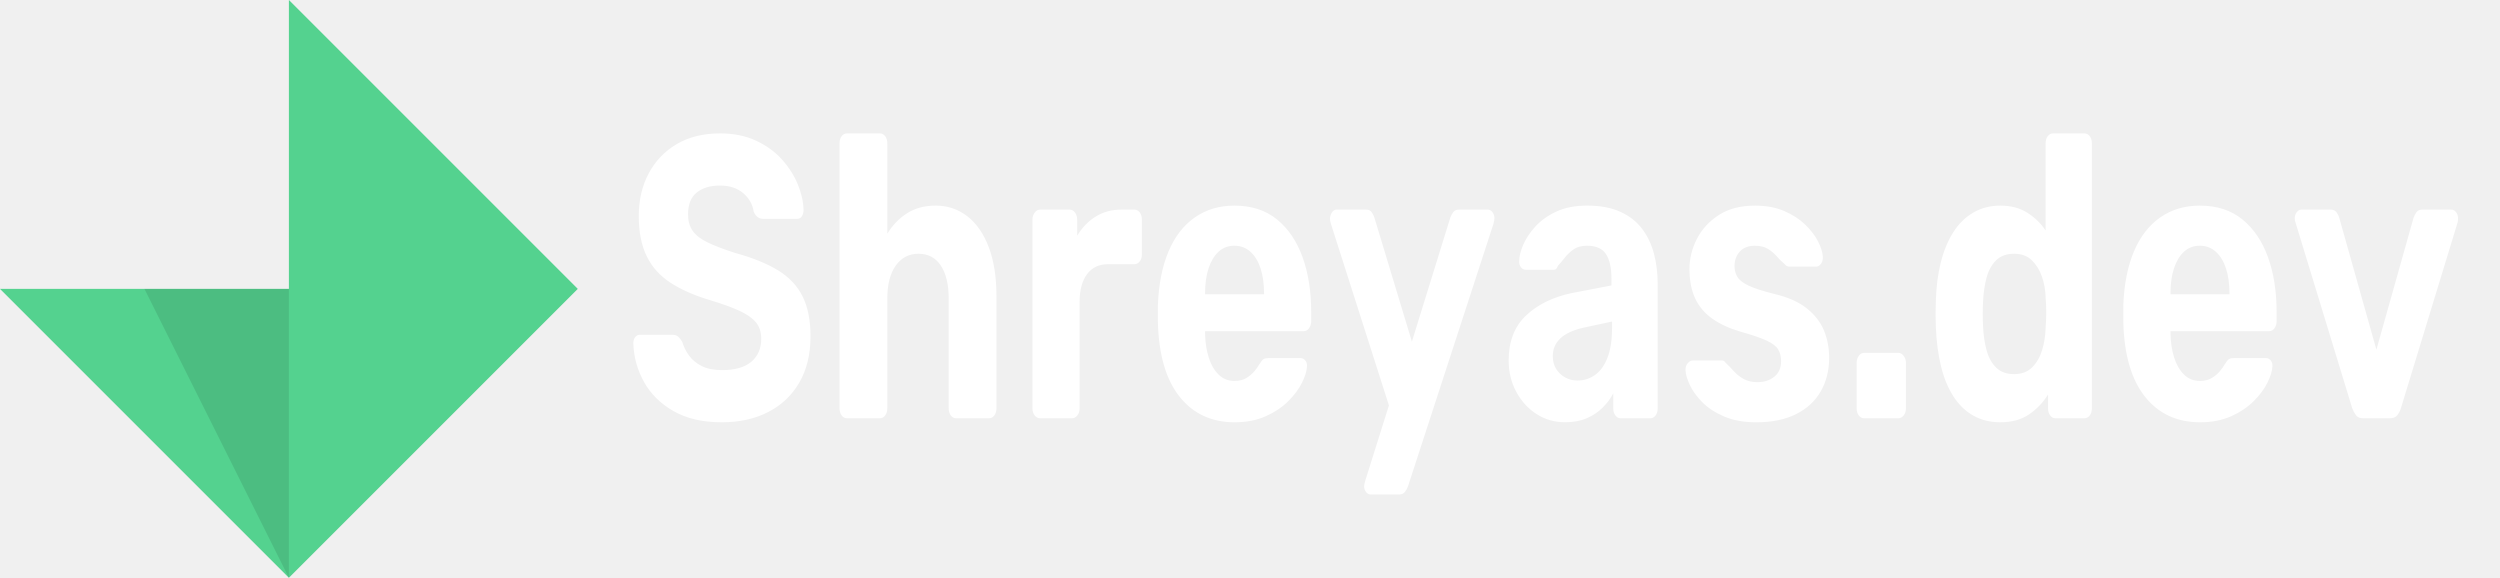
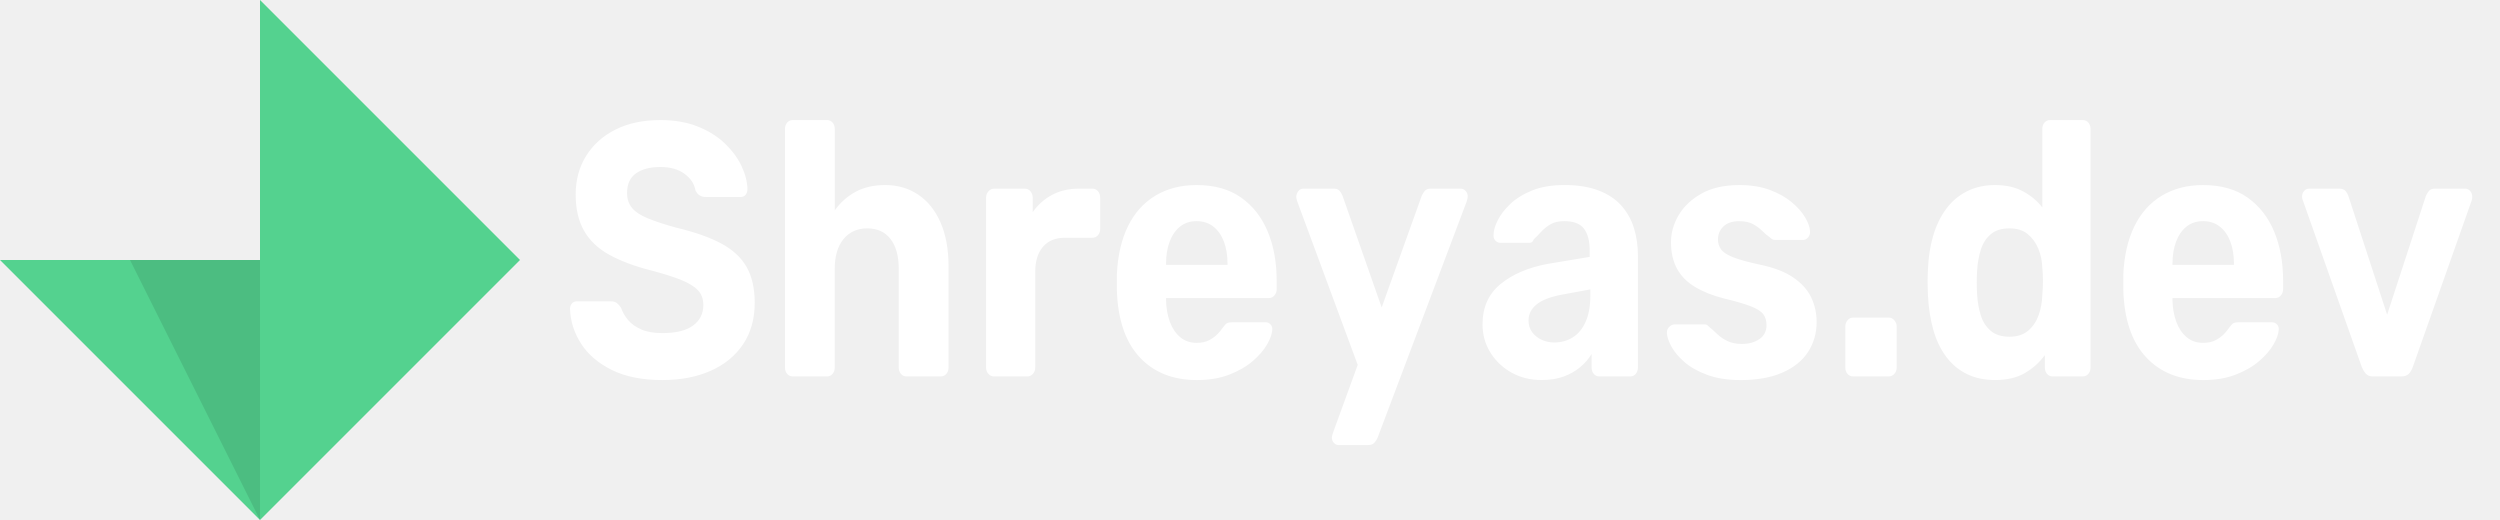
- <svg xmlns="http://www.w3.org/2000/svg" width="225" height="52">
+ <svg xmlns="http://www.w3.org/2000/svg" width="250" height="52">
  <g>
-     <rect fill="none" id="canvas_background" height="54" width="227" y="-1" x="-1" />
+     <rect x="-1" y="-1" width="252" height="54" id="canvas_background" fill="none" />
  </g>
  <g>
-     <path stroke="null" id="svg_1" d="m57.571,30.132l2.939,0q0.354,0 0.544,0.181q0.19,0.181 0.354,0.469q0.19,0.65 0.613,1.228q0.421,0.578 1.143,0.939q0.721,0.361 1.809,0.361q1.769,0 2.654,-0.758q0.884,-0.758 0.884,-2.058q0,-0.903 -0.476,-1.481q-0.477,-0.578 -1.497,-1.047q-1.021,-0.469 -2.708,-0.975q-2.041,-0.614 -3.469,-1.535q-1.429,-0.92 -2.15,-2.383q-0.722,-1.462 -0.722,-3.629q0,-2.167 0.898,-3.846q0.898,-1.679 2.531,-2.636q1.633,-0.956 3.891,-0.956q1.823,0 3.225,0.65q1.401,0.65 2.34,1.697q0.938,1.047 1.428,2.239q0.49,1.192 0.517,2.311q0,0.325 -0.149,0.559q-0.15,0.235 -0.422,0.235l-3.048,0q-0.272,0 -0.49,-0.144q-0.218,-0.144 -0.381,-0.506q-0.136,-0.975 -0.938,-1.661q-0.803,-0.686 -2.082,-0.686q-1.333,0 -2.109,0.631q-0.776,0.632 -0.776,1.969q0,0.867 0.408,1.462q0.408,0.596 1.333,1.047q0.925,0.452 2.504,0.957q2.367,0.65 3.864,1.57q1.497,0.921 2.204,2.347q0.708,1.427 0.708,3.594q0,2.419 -1.007,4.153q-1.007,1.733 -2.803,2.654q-1.796,0.921 -4.163,0.921q-2.612,0 -4.367,-1.011q-1.756,-1.011 -2.654,-2.636q-0.898,-1.625 -0.952,-3.467q0,-0.325 0.163,-0.542q0.163,-0.217 0.408,-0.217zm21.606,7.511l-2.939,0q-0.299,0 -0.49,-0.253q-0.19,-0.253 -0.19,-0.65l0,-23.833q0,-0.397 0.19,-0.65q0.19,-0.253 0.49,-0.253l2.939,0q0.299,0 0.49,0.253q0.19,0.253 0.19,0.65l0,8.125q0.708,-1.156 1.783,-1.842q1.074,-0.686 2.571,-0.686q1.606,0 2.844,0.956q1.238,0.957 1.932,2.781q0.694,1.824 0.694,4.424l0,10.075q0,0.397 -0.19,0.65q-0.19,0.253 -0.49,0.253l-2.966,0q-0.272,0 -0.463,-0.253q-0.19,-0.253 -0.19,-0.65l0,-9.858q0,-1.914 -0.708,-2.98q-0.708,-1.065 -2.014,-1.065q-1.279,0 -2.041,1.065q-0.762,1.066 -0.762,2.98l0,9.858q0,0.397 -0.19,0.65q-0.19,0.253 -0.49,0.253zm73.146,-5.2l2.64,0q0.109,0 0.177,0.036q0.068,0.036 0.176,0.181q0.354,0.325 0.722,0.74q0.367,0.416 0.884,0.705q0.517,0.289 1.252,0.289q0.898,0 1.511,-0.488q0.612,-0.487 0.612,-1.39q0,-0.65 -0.272,-1.083q-0.272,-0.433 -1.061,-0.794q-0.789,-0.361 -2.34,-0.794q-1.469,-0.433 -2.504,-1.156q-1.034,-0.722 -1.551,-1.824q-0.517,-1.101 -0.517,-2.654q0,-1.408 0.667,-2.708q0.666,-1.3 1.972,-2.149q1.306,-0.848 3.265,-0.848q1.497,0 2.626,0.487q1.129,0.488 1.891,1.228q0.762,0.741 1.157,1.517q0.394,0.777 0.421,1.355a0.808,1.072 0 0 1 0.004,0.097a0.565,0.75 0 0 1 -0.167,0.553q-0.19,0.253 -0.435,0.253l-2.422,0q-0.136,0 -0.245,-0.072q-0.109,-0.072 -0.19,-0.181q-0.327,-0.253 -0.666,-0.65q-0.341,-0.397 -0.803,-0.686q-0.463,-0.289 -1.197,-0.289q-0.871,0 -1.347,0.523q-0.477,0.524 -0.477,1.319a1.155,1.533 0 0 0 0.245,0.939q0.245,0.433 0.994,0.794q0.748,0.361 2.326,0.758q1.85,0.433 2.939,1.3q1.088,0.867 1.551,2.004q0.463,1.138 0.463,2.438q0,1.697 -0.748,3.015q-0.749,1.319 -2.218,2.058q-1.469,0.741 -3.592,0.741q-1.687,0 -2.898,-0.524q-1.211,-0.523 -1.959,-1.281q-0.749,-0.758 -1.116,-1.535q-0.368,-0.776 -0.395,-1.318a0.72,0.955 0 0 1 -0.003,-0.087a0.54,0.717 0 0 1 0.194,-0.563q0.218,-0.253 0.435,-0.253zm-26.423,12.061l-2.558,0q-0.218,0 -0.394,-0.217q-0.177,-0.217 -0.177,-0.542q0,-0.072 0.027,-0.199q0.027,-0.126 0.082,-0.306l2.123,-6.753l-5.225,-16.358q-0.082,-0.289 -0.082,-0.469a0.724,0.961 0 0 1 0.19,-0.56q0.163,-0.234 0.408,-0.234l2.667,0q0.327,0 0.49,0.234a1.299,1.724 0 0 1 0.245,0.488l3.374,11.158l3.456,-11.158q0.109,-0.289 0.272,-0.506q0.163,-0.217 0.517,-0.217l2.585,0q0.245,0 0.422,0.234q0.176,0.235 0.176,0.524q0,0.181 -0.082,0.506l-7.701,23.653q-0.109,0.289 -0.285,0.506q-0.177,0.217 -0.531,0.217zm15.565,-18.128l3.565,-0.686l0,-0.65q0,-1.408 -0.49,-2.167q-0.49,-0.758 -1.714,-0.758q-0.735,0 -1.197,0.325q-0.463,0.325 -0.789,0.74q-0.327,0.416 -0.626,0.741q-0.082,0.217 -0.163,0.289q-0.082,0.072 -0.218,0.072l-2.504,0q-0.272,0 -0.449,-0.235a0.491,0.651 0 0 1 -0.153,-0.475a0.58,0.77 0 0 1 0.003,-0.085q0,-0.614 0.354,-1.444q0.354,-0.831 1.088,-1.644q0.735,-0.812 1.892,-1.354q1.156,-0.542 2.789,-0.542q1.714,0 2.939,0.542q1.225,0.542 1.973,1.517q0.748,0.975 1.088,2.256q0.34,1.282 0.34,2.763l0,11.158q0,0.397 -0.19,0.65q-0.19,0.253 -0.463,0.253l-2.694,0q-0.272,0 -0.463,-0.253q-0.19,-0.253 -0.19,-0.65l0,-1.336q-0.354,0.686 -0.952,1.281q-0.599,0.596 -1.428,0.957q-0.83,0.361 -1.946,0.361q-1.442,0 -2.585,-0.741q-1.143,-0.74 -1.823,-2.004q-0.68,-1.264 -0.68,-2.817q0,-2.564 1.565,-4.044q1.564,-1.481 4.122,-2.022zm42.641,-5.633l0,-7.836q0,-0.397 0.19,-0.65q0.19,-0.253 0.49,-0.253l2.803,0q0.299,0 0.49,0.253q0.19,0.253 0.19,0.65l0,23.833q0,0.397 -0.19,0.65q-0.19,0.253 -0.49,0.253l-2.612,0q-0.272,0 -0.463,-0.253q-0.19,-0.253 -0.19,-0.65l0,-1.228q-0.68,1.083 -1.714,1.787q-1.034,0.705 -2.585,0.705q-1.361,0 -2.422,-0.596q-1.061,-0.595 -1.796,-1.733q-0.735,-1.137 -1.116,-2.708q-0.381,-1.57 -0.463,-3.484q-0.027,-0.686 -0.027,-1.246q0,-0.559 0.027,-1.209q0.054,-1.878 0.449,-3.431q0.394,-1.553 1.116,-2.691q0.721,-1.137 1.796,-1.769q1.074,-0.631 2.435,-0.631q1.415,0 2.422,0.631q1.007,0.632 1.66,1.607zm-66.098,7.331l0,0.831q0,0.361 -0.19,0.631q-0.19,0.271 -0.49,0.271l-8.871,0l0,0.09l0,0.163q0.027,1.156 0.327,2.112q0.299,0.957 0.885,1.535q0.585,0.578 1.428,0.578q0.653,0 1.088,-0.271q0.435,-0.27 0.722,-0.614q0.285,-0.343 0.421,-0.595q0.245,-0.397 0.395,-0.488q0.149,-0.09 0.449,-0.09l2.884,0q0.245,0 0.422,0.217a0.451,0.598 0 0 1 0.153,0.457a0.578,0.768 0 0 1 -0.004,0.085q-0.027,0.614 -0.449,1.462q-0.422,0.849 -1.239,1.661q-0.816,0.813 -2.027,1.355q-1.211,0.542 -2.79,0.542q-3.129,0 -4.966,-2.311q-1.837,-2.311 -1.946,-6.717l0,-0.777l0,-0.74q0.109,-2.817 0.952,-4.821q0.844,-2.004 2.367,-3.069q1.524,-1.065 3.565,-1.065q2.313,0 3.837,1.245q1.524,1.246 2.3,3.394q0.775,2.149 0.775,4.93zm86.888,0l0,0.831q0,0.361 -0.19,0.631q-0.19,0.271 -0.49,0.271l-8.871,0l0,0.09l0,0.163q0.027,1.156 0.327,2.112q0.299,0.957 0.885,1.535q0.585,0.578 1.428,0.578q0.653,0 1.088,-0.271q0.435,-0.27 0.722,-0.614q0.285,-0.343 0.421,-0.595q0.245,-0.397 0.395,-0.488q0.149,-0.09 0.449,-0.09l2.884,0q0.245,0 0.422,0.217a0.451,0.598 0 0 1 0.153,0.457a0.578,0.768 0 0 1 -0.004,0.085q-0.027,0.614 -0.449,1.462q-0.422,0.849 -1.239,1.661q-0.816,0.813 -2.027,1.355q-1.211,0.542 -2.79,0.542q-3.129,0 -4.966,-2.311q-1.837,-2.311 -1.946,-6.717l0,-0.777l0,-0.74q0.109,-2.817 0.952,-4.821q0.844,-2.004 2.367,-3.069q1.524,-1.065 3.565,-1.065q2.313,0 3.837,1.245q1.524,1.246 2.3,3.394q0.775,2.149 0.775,4.93zm10.205,9.569l-2.449,0q-0.408,0 -0.612,-0.271q-0.204,-0.27 -0.341,-0.631l-5.116,-16.756q-0.054,-0.144 -0.054,-0.325q0,-0.325 0.177,-0.56q0.176,-0.234 0.421,-0.234l2.64,0q0.354,0 0.531,0.253q0.176,0.253 0.231,0.469l3.347,11.881l3.347,-11.881q0.082,-0.217 0.245,-0.469q0.163,-0.253 0.517,-0.253l2.64,0q0.245,0 0.422,0.234q0.176,0.235 0.176,0.56q0,0.181 -0.027,0.325l-5.116,16.756q-0.109,0.361 -0.327,0.631q-0.218,0.271 -0.653,0.271zm-118.618,0l-2.884,0q-0.272,0 -0.476,-0.253q-0.204,-0.253 -0.204,-0.65l0,-16.972q0,-0.361 0.204,-0.632q0.204,-0.27 0.476,-0.27l2.667,0q0.299,0 0.49,0.27q0.19,0.271 0.19,0.632l0,1.444q0.68,-1.119 1.687,-1.733q1.007,-0.614 2.286,-0.614l1.17,0q0.299,0 0.49,0.253q0.19,0.253 0.19,0.65l0,3.142q0,0.361 -0.19,0.614q-0.19,0.253 -0.49,0.253l-2.367,0q-1.225,0 -1.891,0.903q-0.667,0.903 -0.667,2.492l0,9.569q0,0.397 -0.204,0.65q-0.204,0.253 -0.477,0.253zm84.793,-3.972q1.007,0 1.62,-0.614q0.612,-0.614 0.898,-1.553q0.285,-0.939 0.313,-2.022q0.054,-0.686 0.054,-1.372q0,-0.686 -0.054,-1.336q-0.027,-1.011 -0.34,-1.896q-0.313,-0.884 -0.912,-1.462q-0.599,-0.578 -1.578,-0.578q-1.034,0 -1.633,0.595q-0.599,0.596 -0.857,1.571q-0.259,0.975 -0.313,2.131q-0.054,1.119 0,2.239q0.054,1.156 0.313,2.131q0.258,0.975 0.857,1.57q0.599,0.596 1.633,0.596zm-10.422,3.972l-3.075,0q-0.299,0 -0.49,-0.253q-0.19,-0.253 -0.19,-0.65l0,-4.081q0,-0.361 0.19,-0.632q0.19,-0.27 0.49,-0.27l3.075,0q0.272,0 0.477,0.27q0.204,0.271 0.204,0.632l0,4.081q0,0.397 -0.204,0.65q-0.204,0.253 -0.477,0.253zm-25.77,-8.089l0,-0.614l-2.531,0.542q-1.442,0.325 -2.123,0.975q-0.68,0.65 -0.68,1.589q0,0.686 0.313,1.173q0.313,0.488 0.816,0.758q0.503,0.271 1.074,0.271q0.898,0 1.606,-0.506q0.708,-0.506 1.116,-1.553q0.408,-1.047 0.408,-2.636zm-36.627,-3.178l0,0.108l5.306,0l0,-0.108q0,-1.264 -0.313,-2.221q-0.313,-0.956 -0.912,-1.498q-0.599,-0.542 -1.442,-0.542q-0.844,0 -1.428,0.542q-0.585,0.542 -0.898,1.498q-0.313,0.957 -0.313,2.221zm86.888,0l0,0.108l5.306,0l0,-0.108q0,-1.264 -0.313,-2.221q-0.313,-0.956 -0.912,-1.498q-0.599,-0.542 -1.442,-0.542q-0.844,0 -1.428,0.542q-0.585,0.542 -0.898,1.498q-0.313,0.957 -0.313,2.221z" fill-rule="nonzero" fill="#FFFFFF" />
-     <polygon id="svg_2" points="0 26 26 52 52 26 26 0 26 26" fill="#54D28F" />
-     <polygon id="svg_3" opacity="0.1" points="26 26 26 52 13 26" fill="#000" />
+     <path stroke="null" fill="#FFFFFF" fill-rule="nonzero" d="m57.662,30.132l3.404,0q0.41,0 0.63,0.181q0.221,0.181 0.41,0.469q0.221,0.65 0.71,1.228q0.488,0.578 1.324,0.939q0.835,0.361 2.096,0.361q2.049,0 3.074,-0.758q1.024,-0.758 1.024,-2.058q0,-0.903 -0.551,-1.481q-0.552,-0.578 -1.734,-1.047q-1.182,-0.469 -3.137,-0.975q-2.364,-0.614 -4.018,-1.535q-1.655,-0.92 -2.49,-2.383q-0.836,-1.462 -0.836,-3.629q0,-2.167 1.04,-3.846q1.04,-1.679 2.931,-2.636q1.891,-0.956 4.507,-0.956q2.112,0 3.736,0.65q1.623,0.65 2.711,1.697q1.087,1.047 1.654,2.239q0.567,1.192 0.599,2.311q0,0.325 -0.173,0.559q-0.174,0.235 -0.489,0.235l-3.53,0q-0.315,0 -0.567,-0.144q-0.252,-0.144 -0.441,-0.506q-0.158,-0.975 -1.087,-1.661q-0.93,-0.686 -2.412,-0.686q-1.544,0 -2.442,0.631q-0.899,0.632 -0.899,1.969q0,0.867 0.473,1.462q0.473,0.596 1.544,1.047q1.072,0.452 2.9,0.957q2.742,0.65 4.476,1.57q1.734,0.921 2.553,2.347q0.82,1.427 0.82,3.594q0,2.419 -1.166,4.153q-1.166,1.733 -3.247,2.654q-2.08,0.921 -4.823,0.921q-3.026,0 -5.059,-1.011q-2.034,-1.011 -3.074,-2.636q-1.04,-1.625 -1.103,-3.467q0,-0.325 0.189,-0.542q0.189,-0.217 0.473,-0.217l0,0zm25.027,7.511l-3.404,0q-0.347,0 -0.567,-0.253q-0.221,-0.253 -0.221,-0.65l0,-23.833q0,-0.397 0.221,-0.65q0.221,-0.253 0.567,-0.253l3.404,0q0.347,0 0.567,0.253q0.221,0.253 0.221,0.65l0,8.125q0.82,-1.156 2.065,-1.842q1.245,-0.686 2.978,-0.686q1.86,0 3.294,0.956q1.434,0.957 2.238,2.781q0.803,1.824 0.803,4.424l0,10.075q0,0.397 -0.221,0.65q-0.221,0.253 -0.567,0.253l-3.436,0q-0.315,0 -0.536,-0.253q-0.221,-0.253 -0.221,-0.65l0,-9.858q0,-1.914 -0.82,-2.98q-0.82,-1.065 -2.333,-1.065q-1.481,0 -2.364,1.065q-0.883,1.066 -0.883,2.98l0,9.858q0,0.397 -0.221,0.65q-0.221,0.253 -0.567,0.253l0,-0zm84.727,-5.2l3.057,0q0.126,0 0.205,0.036q0.078,0.036 0.204,0.181q0.41,0.325 0.836,0.74q0.425,0.416 1.024,0.705q0.599,0.289 1.45,0.289q1.04,0 1.75,-0.488q0.709,-0.487 0.709,-1.39q0,-0.65 -0.315,-1.083q-0.315,-0.433 -1.229,-0.794q-0.914,-0.361 -2.711,-0.794q-1.702,-0.433 -2.9,-1.156q-1.198,-0.722 -1.797,-1.824q-0.599,-1.101 -0.599,-2.654q0,-1.408 0.773,-2.708q0.772,-1.3 2.285,-2.149q1.513,-0.848 3.782,-0.848q1.734,0 3.042,0.487q1.308,0.488 2.19,1.228q0.883,0.741 1.34,1.517q0.457,0.777 0.488,1.355a0.936,1.072 0 0 1 0.005,0.097a0.655,0.75 0 0 1 -0.194,0.553q-0.221,0.253 -0.504,0.253l-2.805,0q-0.158,0 -0.284,-0.072q-0.126,-0.072 -0.221,-0.181q-0.378,-0.253 -0.772,-0.65q-0.394,-0.397 -0.93,-0.686q-0.536,-0.289 -1.387,-0.289q-1.009,0 -1.56,0.523q-0.552,0.524 -0.552,1.319a1.338,1.533 0 0 0 0.284,0.939q0.284,0.433 1.151,0.794q0.866,0.361 2.695,0.758q2.143,0.433 3.404,1.3q1.261,0.867 1.797,2.004q0.536,1.138 0.536,2.438q0,1.697 -0.866,3.015q-0.867,1.319 -2.569,2.058q-1.702,0.741 -4.161,0.741q-1.954,0 -3.356,-0.524q-1.403,-0.523 -2.269,-1.281q-0.867,-0.758 -1.292,-1.535q-0.426,-0.776 -0.457,-1.318a0.834,0.955 0 0 1 -0.004,-0.087a0.626,0.717 0 0 1 0.224,-0.563q0.252,-0.253 0.504,-0.253l-0,0zm-30.606,12.061l-2.963,0q-0.252,0 -0.457,-0.217q-0.205,-0.217 -0.205,-0.542q0,-0.072 0.032,-0.199q0.032,-0.126 0.095,-0.306l2.459,-6.753l-6.052,-16.358q-0.095,-0.289 -0.095,-0.469a0.838,0.961 0 0 1 0.221,-0.56q0.189,-0.234 0.473,-0.234l3.089,0q0.378,0 0.567,0.234a1.505,1.724 0 0 1 0.284,0.488l3.909,11.158l4.003,-11.158q0.126,-0.289 0.315,-0.506q0.189,-0.217 0.599,-0.217l2.994,0q0.284,0 0.489,0.234q0.204,0.235 0.204,0.524q0,0.181 -0.095,0.506l-8.92,23.653q-0.126,0.289 -0.331,0.506q-0.205,0.217 -0.615,0.217l0,-0zm18.03,-18.128l4.129,-0.686l0,-0.65q0,-1.408 -0.567,-2.167q-0.567,-0.758 -1.986,-0.758q-0.851,0 -1.387,0.325q-0.536,0.325 -0.914,0.74q-0.378,0.416 -0.725,0.741q-0.095,0.217 -0.189,0.289q-0.095,0.072 -0.252,0.072l-2.9,0q-0.315,0 -0.52,-0.235a0.568,0.651 0 0 1 -0.177,-0.475a0.672,0.77 0 0 1 0.004,-0.085q0,-0.614 0.41,-1.444q0.41,-0.831 1.261,-1.644q0.851,-0.812 2.191,-1.354q1.339,-0.542 3.23,-0.542q1.986,0 3.404,0.542q1.418,0.542 2.286,1.517q0.866,0.975 1.261,2.256q0.394,1.282 0.394,2.763l0,11.158q0,0.397 -0.221,0.65q-0.221,0.253 -0.536,0.253l-3.121,0q-0.315,0 -0.536,-0.253q-0.221,-0.253 -0.221,-0.65l0,-1.336q-0.41,0.686 -1.103,1.281q-0.693,0.596 -1.654,0.957q-0.962,0.361 -2.254,0.361q-1.671,0 -2.994,-0.741q-1.324,-0.74 -2.112,-2.004q-0.788,-1.264 -0.788,-2.817q0,-2.564 1.813,-4.044q1.812,-1.481 4.775,-2.022l0,-0zm49.392,-5.633l0,-7.836q0,-0.397 0.221,-0.65q0.221,-0.253 0.567,-0.253l3.247,0q0.347,0 0.567,0.253q0.221,0.253 0.221,0.65l0,23.833q0,0.397 -0.221,0.65q-0.221,0.253 -0.567,0.253l-3.026,0q-0.315,0 -0.536,-0.253q-0.221,-0.253 -0.221,-0.65l0,-1.228q-0.788,1.083 -1.986,1.787q-1.198,0.705 -2.994,0.705q-1.576,0 -2.805,-0.596q-1.229,-0.595 -2.08,-1.733q-0.851,-1.137 -1.292,-2.708q-0.441,-1.57 -0.536,-3.484q-0.032,-0.686 -0.032,-1.246q0,-0.559 0.032,-1.209q0.063,-1.878 0.521,-3.431q0.457,-1.553 1.292,-2.691q0.835,-1.137 2.08,-1.769q1.245,-0.631 2.821,-0.631q1.639,0 2.805,0.631q1.166,0.632 1.923,1.607l0,0zm-76.563,7.331l0,0.831q0,0.361 -0.221,0.631q-0.221,0.271 -0.567,0.271l-10.276,0l0,0.09l0,0.163q0.032,1.156 0.378,2.112q0.347,0.957 1.025,1.535q0.677,0.578 1.654,0.578q0.756,0 1.261,-0.271q0.504,-0.27 0.836,-0.614q0.331,-0.343 0.488,-0.595q0.284,-0.397 0.457,-0.488q0.173,-0.09 0.52,-0.09l3.341,0q0.284,0 0.489,0.217a0.522,0.598 0 0 1 0.177,0.457a0.67,0.768 0 0 1 -0.005,0.085q-0.032,0.614 -0.52,1.462q-0.489,0.849 -1.435,1.661q-0.946,0.813 -2.348,1.355q-1.403,0.542 -3.231,0.542q-3.625,0 -5.752,-2.311q-2.128,-2.311 -2.254,-6.717l0,-0.777l0,-0.74q0.126,-2.817 1.103,-4.821q0.977,-2.004 2.742,-3.069q1.765,-1.065 4.129,-1.065q2.679,0 4.444,1.245q1.765,1.246 2.664,3.394q0.898,2.149 0.898,4.93l-0,0zm100.644,0l0,0.831q0,0.361 -0.221,0.631q-0.221,0.271 -0.567,0.271l-10.276,0l0,0.09l0,0.163q0.032,1.156 0.378,2.112q0.347,0.957 1.025,1.535q0.677,0.578 1.654,0.578q0.756,0 1.261,-0.271q0.504,-0.27 0.836,-0.614q0.331,-0.343 0.488,-0.595q0.284,-0.397 0.457,-0.488q0.173,-0.09 0.52,-0.09l3.341,0q0.284,0 0.489,0.217a0.522,0.598 0 0 1 0.177,0.457a0.67,0.768 0 0 1 -0.005,0.085q-0.032,0.614 -0.52,1.462q-0.489,0.849 -1.435,1.661q-0.946,0.813 -2.348,1.355q-1.403,0.542 -3.231,0.542q-3.625,0 -5.752,-2.311q-2.128,-2.311 -2.254,-6.717l0,-0.777l0,-0.74q0.126,-2.817 1.103,-4.821q0.977,-2.004 2.742,-3.069q1.765,-1.065 4.129,-1.065q2.679,0 4.444,1.245q1.765,1.246 2.664,3.394q0.898,2.149 0.898,4.93l-0,0zm11.82,9.569l-2.837,0q-0.473,0 -0.709,-0.271q-0.237,-0.27 -0.394,-0.631l-5.926,-16.756q-0.063,-0.144 -0.063,-0.325q0,-0.325 0.205,-0.56q0.204,-0.234 0.488,-0.234l3.057,0q0.41,0 0.615,0.253q0.204,0.253 0.267,0.469l3.877,11.881l3.877,-11.881q0.095,-0.217 0.284,-0.469q0.189,-0.253 0.599,-0.253l3.057,0q0.284,0 0.489,0.234q0.204,0.235 0.204,0.56q0,0.181 -0.032,0.325l-5.926,16.756q-0.126,0.361 -0.378,0.631q-0.252,0.271 -0.756,0.271l-0,0zm-137.397,0l-3.341,0q-0.315,0 -0.551,-0.253q-0.237,-0.253 -0.237,-0.65l0,-16.972q0,-0.361 0.237,-0.632q0.236,-0.27 0.551,-0.27l3.089,0q0.347,0 0.567,0.27q0.221,0.271 0.221,0.632l0,1.444q0.788,-1.119 1.954,-1.733q1.166,-0.614 2.648,-0.614l1.355,0q0.347,0 0.567,0.253q0.221,0.253 0.221,0.65l0,3.142q0,0.361 -0.221,0.614q-0.221,0.253 -0.567,0.253l-2.742,0q-1.418,0 -2.19,0.903q-0.773,0.903 -0.773,2.492l0,9.569q0,0.397 -0.236,0.65q-0.237,0.253 -0.552,0.253l-0,-0zm98.217,-3.972q1.166,0 1.876,-0.614q0.709,-0.614 1.04,-1.553q0.331,-0.939 0.362,-2.022q0.063,-0.686 0.063,-1.372q0,-0.686 -0.063,-1.336q-0.032,-1.011 -0.394,-1.896q-0.363,-0.884 -1.056,-1.462q-0.693,-0.578 -1.828,-0.578q-1.198,0 -1.891,0.595q-0.693,0.596 -0.992,1.571q-0.3,0.975 -0.363,2.131q-0.063,1.119 0,2.239q0.063,1.156 0.363,2.131q0.299,0.975 0.992,1.57q0.693,0.596 1.891,0.596l-0,-0zm-12.072,3.972l-3.562,0q-0.347,0 -0.567,-0.253q-0.221,-0.253 -0.221,-0.65l0,-4.081q0,-0.361 0.221,-0.632q0.221,-0.27 0.567,-0.27l3.562,0q0.315,0 0.552,0.27q0.236,0.271 0.236,0.632l0,4.081q0,0.397 -0.236,0.65q-0.237,0.253 -0.552,0.253zm-29.85,-8.089l0,-0.614l-2.931,0.542q-1.671,0.325 -2.459,0.975q-0.788,0.65 -0.788,1.589q0,0.686 0.363,1.173q0.362,0.488 0.946,0.758q0.583,0.271 1.245,0.271q1.04,0 1.86,-0.506q0.82,-0.506 1.292,-1.553q0.473,-1.047 0.473,-2.636l-0,0zm-42.426,-3.178l0,0.108l6.146,0l0,-0.108q0,-1.264 -0.362,-2.221q-0.363,-0.956 -1.056,-1.498q-0.693,-0.542 -1.671,-0.542q-0.977,0 -1.654,0.542q-0.678,0.542 -1.04,1.498q-0.363,0.957 -0.363,2.221zm100.644,0l0,0.108l6.146,0l0,-0.108q0,-1.264 -0.362,-2.221q-0.363,-0.956 -1.056,-1.498q-0.693,-0.542 -1.671,-0.542q-0.977,0 -1.654,0.542q-0.678,0.542 -1.04,1.498q-0.363,0.957 -0.363,2.221z" id="svg_1" />
+     <polygon fill="#54D28F" points="0 26 26 52 52 26 26 0 26 26" id="svg_2" />
+     <polygon fill="#000" points="26 26 26 52 13 26" opacity="0.1" id="svg_3" />
  </g>
</svg>
